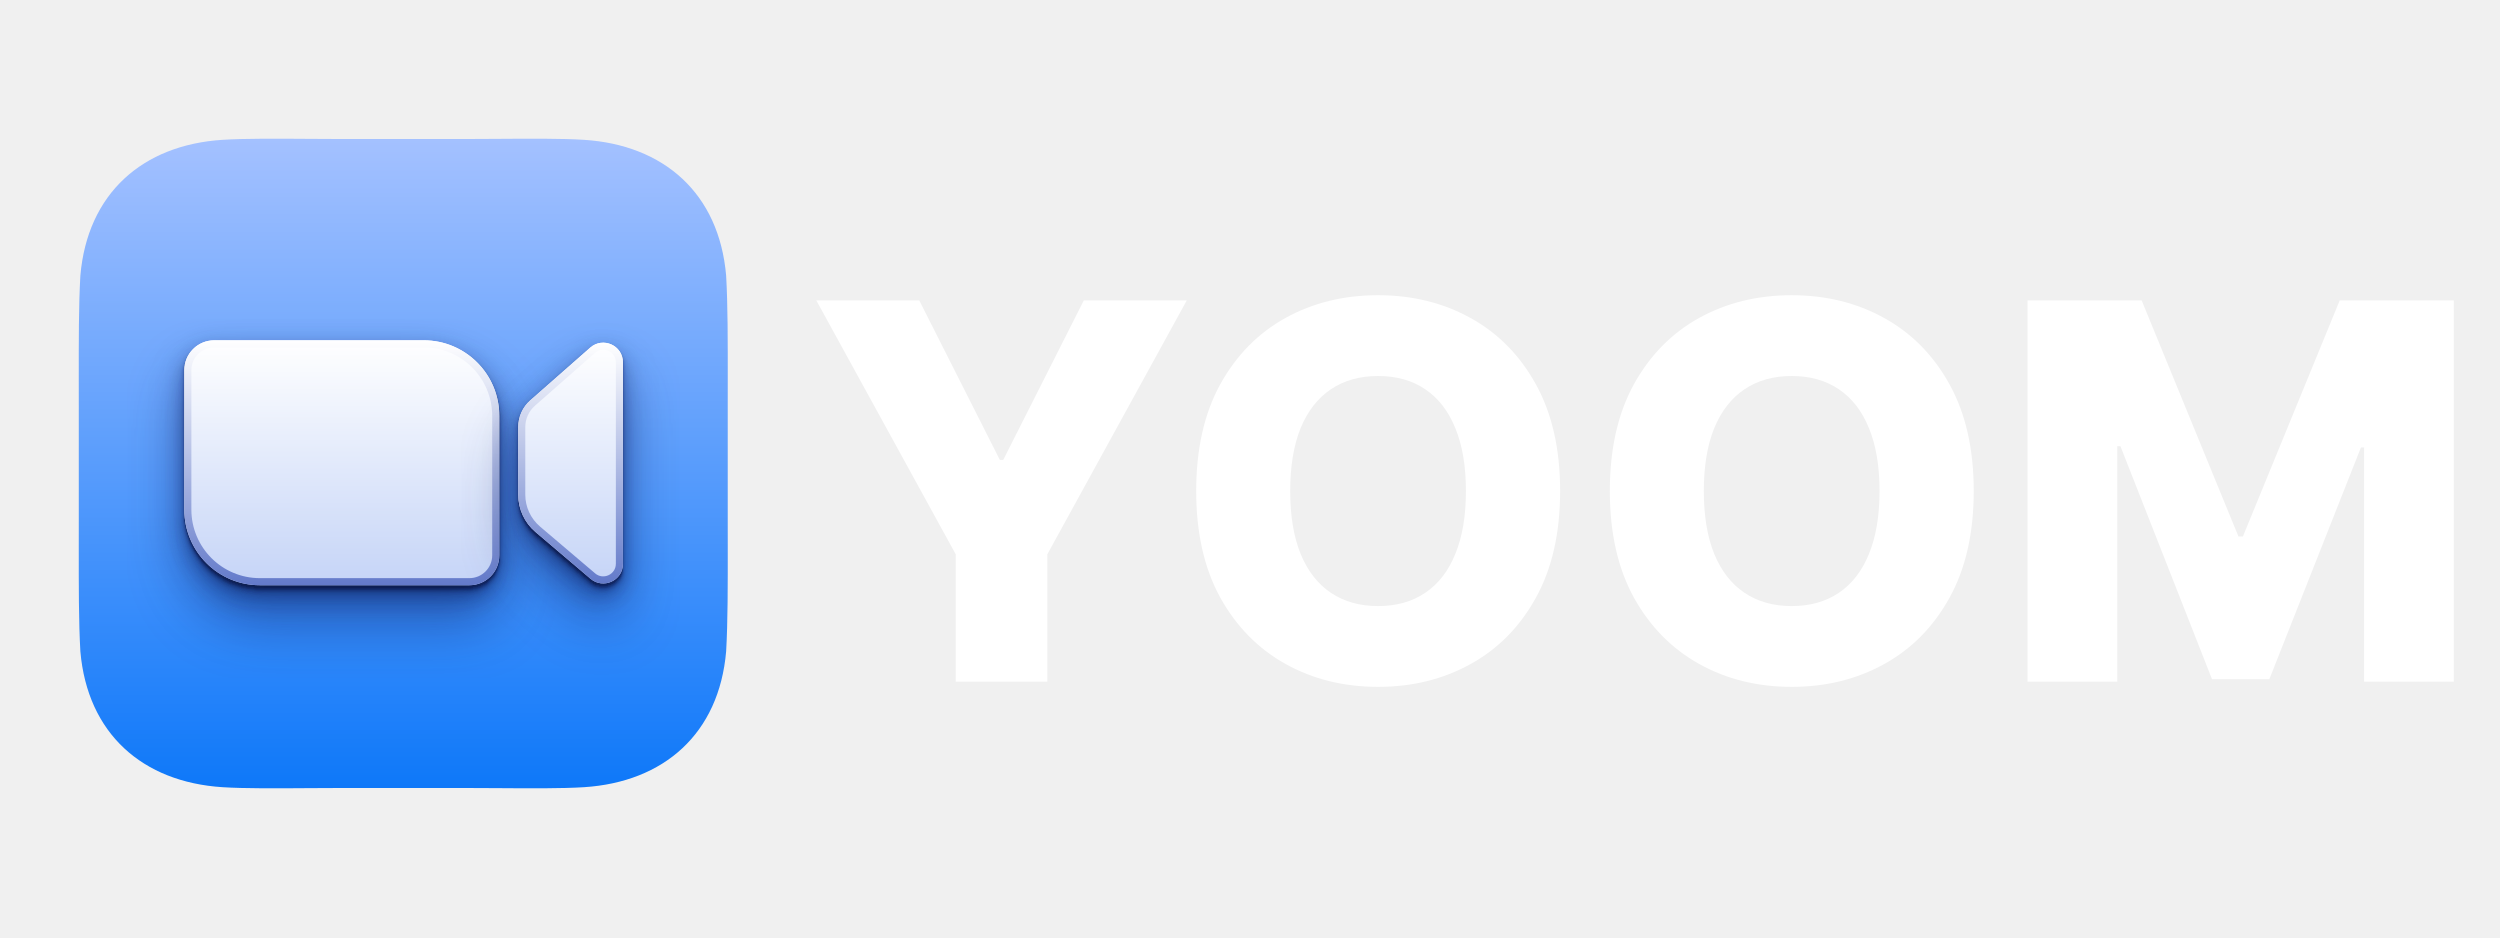
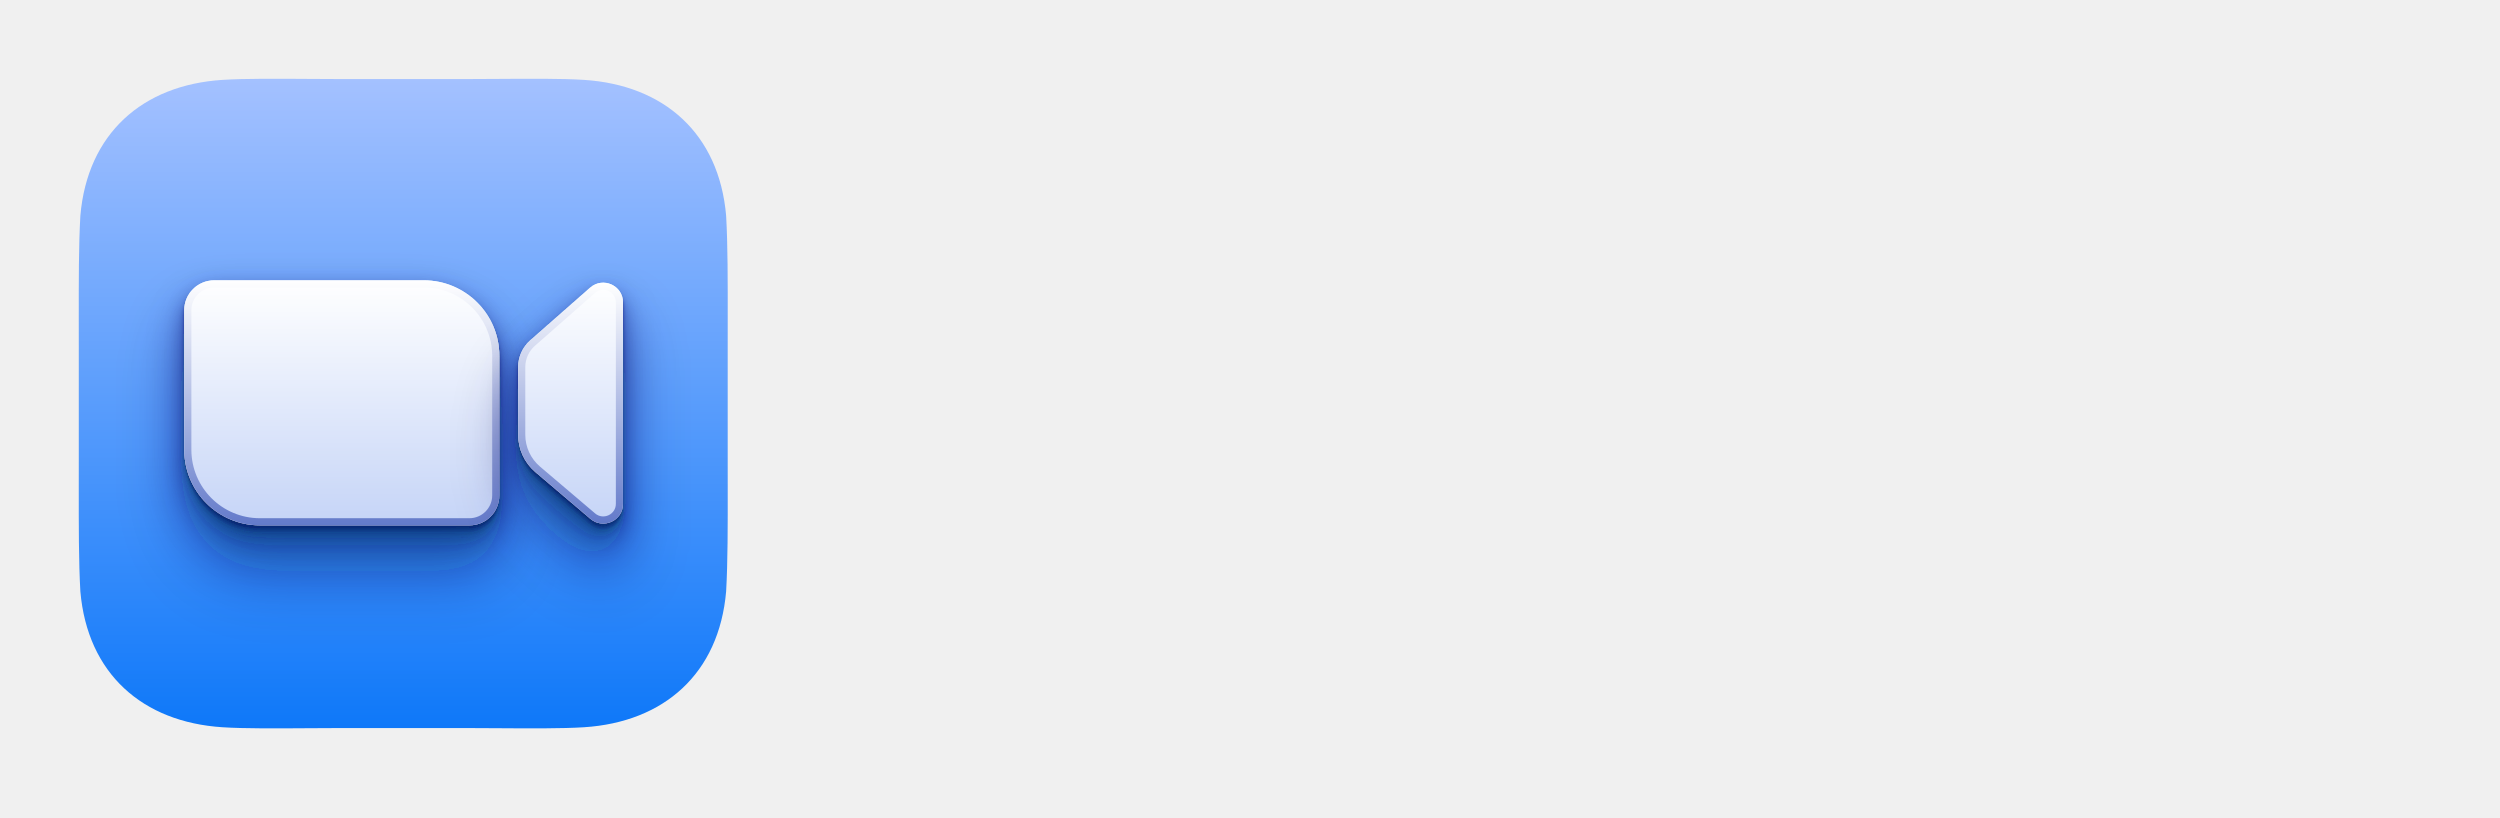
- <svg xmlns="http://www.w3.org/2000/svg" width="200" height="75" viewBox="0 0 159 52" fill="none">
-   <path d="M19.672 5.019C20.438 5.025 21.203 5.03 21.933 5.03H29.362C30.092 5.03 30.857 5.025 31.622 5.019C33.682 5.005 35.746 4.991 37.142 5.08C42.226 5.406 45.733 8.486 46.183 13.72C46.29 15.601 46.288 17.867 46.285 20.539V20.54C46.284 20.999 46.284 21.469 46.284 21.952V29.381C46.284 29.864 46.284 30.334 46.285 30.793C46.288 33.465 46.29 35.731 46.183 37.612C45.733 42.847 42.226 45.927 37.142 46.253C35.746 46.342 33.682 46.328 31.622 46.313C30.857 46.308 30.092 46.303 29.362 46.303H21.933C21.203 46.303 20.438 46.308 19.672 46.313C17.612 46.328 15.549 46.342 14.152 46.253C9.068 45.927 5.562 42.847 5.111 37.612C5.004 35.732 5.007 33.466 5.01 30.794V30.793C5.01 30.334 5.011 29.864 5.011 29.381V21.952C5.011 21.469 5.01 20.999 5.01 20.54V20.539C5.007 17.867 5.004 15.601 5.111 13.72C5.562 8.486 9.068 5.406 14.152 5.08C15.549 4.991 17.612 5.005 19.672 5.019Z" fill="url(#paint0_linear_2973_971)" />
-   <g filter="url(#filter0_dddddd_2973_971)">
-     <path d="M11.721 19.735C11.721 18.684 12.573 17.831 13.624 17.831H26.948C29.603 17.831 31.756 19.984 31.756 22.64V31.506C31.756 32.557 30.904 33.409 29.853 33.409H16.529C13.873 33.409 11.721 31.256 11.721 28.6V19.735Z" fill="url(#paint1_linear_2973_971)" />
-     <path d="M13.624 18.057H26.948C29.479 18.057 31.53 20.109 31.53 22.64V31.506C31.53 32.432 30.779 33.183 29.853 33.183H16.529C13.998 33.183 11.946 31.131 11.946 28.6V19.735C11.946 18.808 12.697 18.057 13.624 18.057Z" stroke="url(#paint2_linear_2973_971)" stroke-width="0.451" />
-   </g>
-   <g filter="url(#filter1_dddddd_2973_971)">
-     <path d="M32.958 23.346C32.958 22.699 33.237 22.082 33.723 21.654L37.54 18.296C38.349 17.584 39.62 18.159 39.62 19.236V32.042C39.62 33.109 38.37 33.687 37.557 32.996L34.053 30.019C33.358 29.429 32.958 28.564 32.958 27.653V23.346Z" fill="url(#paint3_linear_2973_971)" />
-     <path d="M33.872 21.823L37.689 18.465C38.353 17.882 39.394 18.353 39.394 19.236V32.042C39.394 32.917 38.37 33.391 37.703 32.825L34.199 29.848C33.555 29.3 33.183 28.498 33.183 27.653V23.346C33.183 22.763 33.434 22.209 33.872 21.823Z" stroke="url(#paint4_linear_2973_971)" stroke-width="0.451" />
-   </g>
-   <path d="M51.918 15.294H58.465L63.591 25.44H63.804L68.93 15.294H75.478L66.61 31.442V39.54H60.785V31.442L51.918 15.294ZM99.224 27.417C99.224 30.085 98.711 32.346 97.684 34.201C96.659 36.056 95.269 37.465 93.517 38.427C91.773 39.39 89.816 39.872 87.645 39.872C85.467 39.872 83.505 39.386 81.761 38.416C80.017 37.445 78.632 36.036 77.606 34.189C76.587 32.334 76.078 30.077 76.078 27.417C76.078 24.749 76.587 22.488 77.606 20.633C78.632 18.779 80.017 17.37 81.761 16.407C83.505 15.444 85.467 14.963 87.645 14.963C89.816 14.963 91.773 15.444 93.517 16.407C95.269 17.37 96.659 18.779 97.684 20.633C98.711 22.488 99.224 24.749 99.224 27.417ZM93.233 27.417C93.233 25.839 93.008 24.505 92.558 23.416C92.116 22.326 91.477 21.502 90.64 20.941C89.812 20.381 88.813 20.101 87.645 20.101C86.485 20.101 85.486 20.381 84.65 20.941C83.813 21.502 83.17 22.326 82.72 23.416C82.278 24.505 82.057 25.839 82.057 27.417C82.057 28.996 82.278 30.329 82.72 31.419C83.17 32.508 83.813 33.333 84.65 33.893C85.486 34.453 86.485 34.734 87.645 34.734C88.813 34.734 89.812 34.453 90.64 33.893C91.477 33.333 92.116 32.508 92.558 31.419C93.008 30.329 93.233 28.996 93.233 27.417ZM125.53 27.417C125.53 30.085 125.017 32.346 123.991 34.201C122.965 36.056 121.576 37.465 119.824 38.427C118.079 39.39 116.122 39.872 113.951 39.872C111.773 39.872 109.812 39.386 108.067 38.416C106.323 37.445 104.938 36.036 103.912 34.189C102.894 32.334 102.385 30.077 102.385 27.417C102.385 24.749 102.894 22.488 103.912 20.633C104.938 18.779 106.323 17.37 108.067 16.407C109.812 15.444 111.773 14.963 113.951 14.963C116.122 14.963 118.079 15.444 119.824 16.407C121.576 17.37 122.965 18.779 123.991 20.633C125.017 22.488 125.53 24.749 125.53 27.417ZM119.539 27.417C119.539 25.839 119.314 24.505 118.865 23.416C118.423 22.326 117.783 21.502 116.947 20.941C116.118 20.381 115.119 20.101 113.951 20.101C112.791 20.101 111.793 20.381 110.956 20.941C110.119 21.502 109.476 22.326 109.026 23.416C108.584 24.505 108.363 25.839 108.363 27.417C108.363 28.996 108.584 30.329 109.026 31.419C109.476 32.508 110.119 33.333 110.956 33.893C111.793 34.453 112.791 34.734 113.951 34.734C115.119 34.734 116.118 34.453 116.947 33.893C117.783 33.333 118.423 32.508 118.865 31.419C119.314 30.329 119.539 28.996 119.539 27.417ZM128.951 15.294H136.209L142.365 30.306H142.649L148.805 15.294H156.063V39.54H150.356V24.647H150.155L144.33 39.386H140.684L134.859 24.564H134.658V39.54H128.951V15.294Z" fill="white" />
+ <svg xmlns="http://www.w3.org/2000/svg" id="ehR4yXZEHam1" viewBox="0 0 159 52" shape-rendering="geometricPrecision" text-rendering="geometricPrecision">
  <defs>
-     <filter id="filter0_dddddd_2973_971" x="8.114" y="16.479" width="27.248" height="22.79" filterUnits="userSpaceOnUse" color-interpolation-filters="sRGB">
-       <feFlood flood-opacity="0" result="BackgroundImageFix" />
-       <feColorMatrix in="SourceAlpha" type="matrix" values="0 0 0 0 0 0 0 0 0 0 0 0 0 0 0 0 0 0 127 0" result="hardAlpha" />
-       <feOffset dy="0.124" />
-       <feGaussianBlur stdDeviation="0.046" />
-       <feColorMatrix type="matrix" values="0 0 0 0 0.051 0 0 0 0 0.122 0 0 0 0 0.396 0 0 0 0.19 0" />
-       <feBlend mode="multiply" in2="BackgroundImageFix" result="effect1_dropShadow_2973_971" />
-       <feColorMatrix in="SourceAlpha" type="matrix" values="0 0 0 0 0 0 0 0 0 0 0 0 0 0 0 0 0 0 127 0" result="hardAlpha" />
-       <feOffset dy="0.243" />
-       <feGaussianBlur stdDeviation="0.101" />
-       <feColorMatrix type="matrix" values="0 0 0 0 0.051 0 0 0 0 0.122 0 0 0 0 0.396 0 0 0 0.369 0" />
-       <feBlend mode="multiply" in2="effect1_dropShadow_2973_971" result="effect2_dropShadow_2973_971" />
-       <feColorMatrix in="SourceAlpha" type="matrix" values="0 0 0 0 0 0 0 0 0 0 0 0 0 0 0 0 0 0 127 0" result="hardAlpha" />
-       <feOffset dy="0.373" />
-       <feGaussianBlur stdDeviation="0.174" />
-       <feColorMatrix type="matrix" values="0 0 0 0 0.051 0 0 0 0 0.122 0 0 0 0 0.396 0 0 0 0.3 0" />
-       <feBlend mode="multiply" in2="effect2_dropShadow_2973_971" result="effect3_dropShadow_2973_971" />
-       <feColorMatrix in="SourceAlpha" type="matrix" values="0 0 0 0 0 0 0 0 0 0 0 0 0 0 0 0 0 0 127 0" result="hardAlpha" />
-       <feOffset dy="0.548" />
-       <feGaussianBlur stdDeviation="0.551" />
-       <feColorMatrix type="matrix" values="0 0 0 0 0.051 0 0 0 0 0.122 0 0 0 0 0.396 0 0 0 0.3 0" />
-       <feBlend mode="multiply" in2="effect3_dropShadow_2973_971" result="effect4_dropShadow_2973_971" />
-       <feColorMatrix in="SourceAlpha" type="matrix" values="0 0 0 0 0 0 0 0 0 0 0 0 0 0 0 0 0 0 127 0" result="hardAlpha" />
-       <feOffset dy="0.852" />
-       <feGaussianBlur stdDeviation="1.025" />
-       <feColorMatrix type="matrix" values="0 0 0 0 0.051 0 0 0 0 0.122 0 0 0 0 0.396 0 0 0 0.29 0" />
-       <feBlend mode="overlay" in2="effect4_dropShadow_2973_971" result="effect5_dropShadow_2973_971" />
-       <feColorMatrix in="SourceAlpha" type="matrix" values="0 0 0 0 0 0 0 0 0 0 0 0 0 0 0 0 0 0 127 0" result="hardAlpha" />
-       <feOffset dy="2.254" />
-       <feGaussianBlur stdDeviation="1.803" />
-       <feColorMatrix type="matrix" values="0 0 0 0 0.051 0 0 0 0 0.122 0 0 0 0 0.396 0 0 0 0.45 0" />
-       <feBlend mode="multiply" in2="effect5_dropShadow_2973_971" result="effect6_dropShadow_2973_971" />
-       <feBlend mode="normal" in="SourceGraphic" in2="effect6_dropShadow_2973_971" result="shape" />
+     <linearGradient id="ehR4yXZEHam2-fill" x1="25.647" y1="5.009" x2="25.647" y2="46.324" spreadMethod="pad" gradientUnits="userSpaceOnUse" gradientTransform="translate(0 0)">
+       <stop id="ehR4yXZEHam2-fill-0" offset="0%" stop-color="#a4c1ff" />
+       <stop id="ehR4yXZEHam2-fill-1" offset="100%" stop-color="#0e78f9" />
+     </linearGradient>
+     <filter id="ehR4yXZEHam3-filter" x="-150%" width="400%" y="-150%" height="400%">
+       <feGaussianBlur id="ehR4yXZEHam3-filter-drop-shadow-0-blur" in="SourceAlpha" stdDeviation="0.046,0.046" />
+       <feOffset id="ehR4yXZEHam3-filter-drop-shadow-0-offset" dx="0" dy="0.124" result="tmp" />
+       <feFlood id="ehR4yXZEHam3-filter-drop-shadow-0-flood" flood-color="rgba(13,31,101,0.19)" />
+       <feComposite id="ehR4yXZEHam3-filter-drop-shadow-0-composite" operator="in" in2="tmp" />
+       <feMerge id="ehR4yXZEHam3-filter-drop-shadow-0-merge" result="result">
+         <feMergeNode id="ehR4yXZEHam3-filter-drop-shadow-0-merge-node-1" />
+         <feMergeNode id="ehR4yXZEHam3-filter-drop-shadow-0-merge-node-2" in="SourceGraphic" />
+       </feMerge>
+       <feGaussianBlur id="ehR4yXZEHam3-filter-drop-shadow-1-blur" in="result" stdDeviation="0.101,0.101" />
+       <feOffset id="ehR4yXZEHam3-filter-drop-shadow-1-offset" dx="0" dy="0.243" result="tmp" />
+       <feFlood id="ehR4yXZEHam3-filter-drop-shadow-1-flood" flood-color="rgba(13,31,101,0.369)" />
+       <feComposite id="ehR4yXZEHam3-filter-drop-shadow-1-composite" operator="in" in2="tmp" />
+       <feMerge id="ehR4yXZEHam3-filter-drop-shadow-1-merge" result="result">
+         <feMergeNode id="ehR4yXZEHam3-filter-drop-shadow-1-merge-node-1" />
+         <feMergeNode id="ehR4yXZEHam3-filter-drop-shadow-1-merge-node-2" in="result" />
+       </feMerge>
+       <feGaussianBlur id="ehR4yXZEHam3-filter-drop-shadow-2-blur" in="result" stdDeviation="0.174,0.174" />
+       <feOffset id="ehR4yXZEHam3-filter-drop-shadow-2-offset" dx="0" dy="0.373" result="tmp" />
+       <feFlood id="ehR4yXZEHam3-filter-drop-shadow-2-flood" flood-color="rgba(13,31,101,0.3)" />
+       <feComposite id="ehR4yXZEHam3-filter-drop-shadow-2-composite" operator="in" in2="tmp" />
+       <feMerge id="ehR4yXZEHam3-filter-drop-shadow-2-merge" result="result">
+         <feMergeNode id="ehR4yXZEHam3-filter-drop-shadow-2-merge-node-1" />
+         <feMergeNode id="ehR4yXZEHam3-filter-drop-shadow-2-merge-node-2" in="result" />
+       </feMerge>
+       <feGaussianBlur id="ehR4yXZEHam3-filter-drop-shadow-3-blur" in="result" stdDeviation="0.551,0.551" />
+       <feOffset id="ehR4yXZEHam3-filter-drop-shadow-3-offset" dx="0" dy="0.548" result="tmp" />
+       <feFlood id="ehR4yXZEHam3-filter-drop-shadow-3-flood" flood-color="rgba(13,31,101,0.3)" />
+       <feComposite id="ehR4yXZEHam3-filter-drop-shadow-3-composite" operator="in" in2="tmp" />
+       <feMerge id="ehR4yXZEHam3-filter-drop-shadow-3-merge" result="result">
+         <feMergeNode id="ehR4yXZEHam3-filter-drop-shadow-3-merge-node-1" />
+         <feMergeNode id="ehR4yXZEHam3-filter-drop-shadow-3-merge-node-2" in="result" />
+       </feMerge>
+       <feGaussianBlur id="ehR4yXZEHam3-filter-drop-shadow-4-blur" in="result" stdDeviation="1.025,1.025" />
+       <feOffset id="ehR4yXZEHam3-filter-drop-shadow-4-offset" dx="0" dy="0.852" result="tmp" />
+       <feFlood id="ehR4yXZEHam3-filter-drop-shadow-4-flood" flood-color="rgba(13,31,101,0.29)" />
+       <feComposite id="ehR4yXZEHam3-filter-drop-shadow-4-composite" operator="in" in2="tmp" />
+       <feMerge id="ehR4yXZEHam3-filter-drop-shadow-4-merge" result="result">
+         <feMergeNode id="ehR4yXZEHam3-filter-drop-shadow-4-merge-node-1" />
+         <feMergeNode id="ehR4yXZEHam3-filter-drop-shadow-4-merge-node-2" in="result" />
+       </feMerge>
+       <feGaussianBlur id="ehR4yXZEHam3-filter-drop-shadow-5-blur" in="result" stdDeviation="1.803,1.803" />
+       <feOffset id="ehR4yXZEHam3-filter-drop-shadow-5-offset" dx="0" dy="2.254" result="tmp" />
+       <feFlood id="ehR4yXZEHam3-filter-drop-shadow-5-flood" flood-color="rgba(13,31,101,0.45)" />
+       <feComposite id="ehR4yXZEHam3-filter-drop-shadow-5-composite" operator="in" in2="tmp" />
+       <feMerge id="ehR4yXZEHam3-filter-drop-shadow-5-merge" result="result">
+         <feMergeNode id="ehR4yXZEHam3-filter-drop-shadow-5-merge-node-1" />
+         <feMergeNode id="ehR4yXZEHam3-filter-drop-shadow-5-merge-node-2" in="result" />
+       </feMerge>
    </filter>
-     <filter id="filter1_dddddd_2973_971" x="29.352" y="16.629" width="13.874" height="22.528" filterUnits="userSpaceOnUse" color-interpolation-filters="sRGB">
-       <feFlood flood-opacity="0" result="BackgroundImageFix" />
-       <feColorMatrix in="SourceAlpha" type="matrix" values="0 0 0 0 0 0 0 0 0 0 0 0 0 0 0 0 0 0 127 0" result="hardAlpha" />
-       <feOffset dy="0.124" />
-       <feGaussianBlur stdDeviation="0.046" />
-       <feColorMatrix type="matrix" values="0 0 0 0 0.051 0 0 0 0 0.122 0 0 0 0 0.396 0 0 0 0.19 0" />
-       <feBlend mode="multiply" in2="BackgroundImageFix" result="effect1_dropShadow_2973_971" />
-       <feColorMatrix in="SourceAlpha" type="matrix" values="0 0 0 0 0 0 0 0 0 0 0 0 0 0 0 0 0 0 127 0" result="hardAlpha" />
-       <feOffset dy="0.243" />
-       <feGaussianBlur stdDeviation="0.101" />
-       <feColorMatrix type="matrix" values="0 0 0 0 0.051 0 0 0 0 0.122 0 0 0 0 0.396 0 0 0 0.369 0" />
-       <feBlend mode="multiply" in2="effect1_dropShadow_2973_971" result="effect2_dropShadow_2973_971" />
-       <feColorMatrix in="SourceAlpha" type="matrix" values="0 0 0 0 0 0 0 0 0 0 0 0 0 0 0 0 0 0 127 0" result="hardAlpha" />
-       <feOffset dy="0.373" />
-       <feGaussianBlur stdDeviation="0.174" />
-       <feColorMatrix type="matrix" values="0 0 0 0 0.051 0 0 0 0 0.122 0 0 0 0 0.396 0 0 0 0.3 0" />
-       <feBlend mode="multiply" in2="effect2_dropShadow_2973_971" result="effect3_dropShadow_2973_971" />
-       <feColorMatrix in="SourceAlpha" type="matrix" values="0 0 0 0 0 0 0 0 0 0 0 0 0 0 0 0 0 0 127 0" result="hardAlpha" />
-       <feOffset dy="0.548" />
-       <feGaussianBlur stdDeviation="0.551" />
-       <feColorMatrix type="matrix" values="0 0 0 0 0.051 0 0 0 0 0.122 0 0 0 0 0.396 0 0 0 0.3 0" />
-       <feBlend mode="multiply" in2="effect3_dropShadow_2973_971" result="effect4_dropShadow_2973_971" />
-       <feColorMatrix in="SourceAlpha" type="matrix" values="0 0 0 0 0 0 0 0 0 0 0 0 0 0 0 0 0 0 127 0" result="hardAlpha" />
-       <feOffset dy="0.852" />
-       <feGaussianBlur stdDeviation="1.025" />
-       <feColorMatrix type="matrix" values="0 0 0 0 0.051 0 0 0 0 0.122 0 0 0 0 0.396 0 0 0 0.29 0" />
-       <feBlend mode="overlay" in2="effect4_dropShadow_2973_971" result="effect5_dropShadow_2973_971" />
-       <feColorMatrix in="SourceAlpha" type="matrix" values="0 0 0 0 0 0 0 0 0 0 0 0 0 0 0 0 0 0 127 0" result="hardAlpha" />
-       <feOffset dy="2.254" />
-       <feGaussianBlur stdDeviation="1.803" />
-       <feColorMatrix type="matrix" values="0 0 0 0 0.051 0 0 0 0 0.122 0 0 0 0 0.396 0 0 0 0.45 0" />
-       <feBlend mode="multiply" in2="effect5_dropShadow_2973_971" result="effect6_dropShadow_2973_971" />
-       <feBlend mode="normal" in="SourceGraphic" in2="effect6_dropShadow_2973_971" result="shape" />
+     <linearGradient id="ehR4yXZEHam4-fill" x1="21.738" y1="17.831" x2="21.738" y2="33.409" spreadMethod="pad" gradientUnits="userSpaceOnUse" gradientTransform="translate(0 0)">
+       <stop id="ehR4yXZEHam4-fill-0" offset="0%" stop-color="#fff" />
+       <stop id="ehR4yXZEHam4-fill-1" offset="100%" stop-color="#c5d4f7" />
+     </linearGradient>
+     <linearGradient id="ehR4yXZEHam5-stroke" x1="21.738" y1="17.831" x2="21.738" y2="33.409" spreadMethod="pad" gradientUnits="userSpaceOnUse" gradientTransform="translate(0 0)">
+       <stop id="ehR4yXZEHam5-stroke-0" offset="0%" stop-color="#fff" />
+       <stop id="ehR4yXZEHam5-stroke-1" offset="100%" stop-color="#637aca" />
+     </linearGradient>
+     <filter id="ehR4yXZEHam6-filter" x="-150%" width="400%" y="-150%" height="400%">
+       <feGaussianBlur id="ehR4yXZEHam6-filter-drop-shadow-0-blur" in="SourceAlpha" stdDeviation="0.046,0.046" />
+       <feOffset id="ehR4yXZEHam6-filter-drop-shadow-0-offset" dx="0" dy="0.124" result="tmp" />
+       <feFlood id="ehR4yXZEHam6-filter-drop-shadow-0-flood" flood-color="rgba(13,31,101,0.19)" />
+       <feComposite id="ehR4yXZEHam6-filter-drop-shadow-0-composite" operator="in" in2="tmp" />
+       <feMerge id="ehR4yXZEHam6-filter-drop-shadow-0-merge" result="result">
+         <feMergeNode id="ehR4yXZEHam6-filter-drop-shadow-0-merge-node-1" />
+         <feMergeNode id="ehR4yXZEHam6-filter-drop-shadow-0-merge-node-2" in="SourceGraphic" />
+       </feMerge>
+       <feGaussianBlur id="ehR4yXZEHam6-filter-drop-shadow-1-blur" in="result" stdDeviation="0.101,0.101" />
+       <feOffset id="ehR4yXZEHam6-filter-drop-shadow-1-offset" dx="0" dy="0.243" result="tmp" />
+       <feFlood id="ehR4yXZEHam6-filter-drop-shadow-1-flood" flood-color="rgba(13,31,101,0.369)" />
+       <feComposite id="ehR4yXZEHam6-filter-drop-shadow-1-composite" operator="in" in2="tmp" />
+       <feMerge id="ehR4yXZEHam6-filter-drop-shadow-1-merge" result="result">
+         <feMergeNode id="ehR4yXZEHam6-filter-drop-shadow-1-merge-node-1" />
+         <feMergeNode id="ehR4yXZEHam6-filter-drop-shadow-1-merge-node-2" in="result" />
+       </feMerge>
+       <feGaussianBlur id="ehR4yXZEHam6-filter-drop-shadow-2-blur" in="result" stdDeviation="0.174,0.174" />
+       <feOffset id="ehR4yXZEHam6-filter-drop-shadow-2-offset" dx="0" dy="0.373" result="tmp" />
+       <feFlood id="ehR4yXZEHam6-filter-drop-shadow-2-flood" flood-color="rgba(13,31,101,0.3)" />
+       <feComposite id="ehR4yXZEHam6-filter-drop-shadow-2-composite" operator="in" in2="tmp" />
+       <feMerge id="ehR4yXZEHam6-filter-drop-shadow-2-merge" result="result">
+         <feMergeNode id="ehR4yXZEHam6-filter-drop-shadow-2-merge-node-1" />
+         <feMergeNode id="ehR4yXZEHam6-filter-drop-shadow-2-merge-node-2" in="result" />
+       </feMerge>
+       <feGaussianBlur id="ehR4yXZEHam6-filter-drop-shadow-3-blur" in="result" stdDeviation="0.551,0.551" />
+       <feOffset id="ehR4yXZEHam6-filter-drop-shadow-3-offset" dx="0" dy="0.548" result="tmp" />
+       <feFlood id="ehR4yXZEHam6-filter-drop-shadow-3-flood" flood-color="rgba(13,31,101,0.3)" />
+       <feComposite id="ehR4yXZEHam6-filter-drop-shadow-3-composite" operator="in" in2="tmp" />
+       <feMerge id="ehR4yXZEHam6-filter-drop-shadow-3-merge" result="result">
+         <feMergeNode id="ehR4yXZEHam6-filter-drop-shadow-3-merge-node-1" />
+         <feMergeNode id="ehR4yXZEHam6-filter-drop-shadow-3-merge-node-2" in="result" />
+       </feMerge>
+       <feGaussianBlur id="ehR4yXZEHam6-filter-drop-shadow-4-blur" in="result" stdDeviation="1.025,1.025" />
+       <feOffset id="ehR4yXZEHam6-filter-drop-shadow-4-offset" dx="0" dy="0.852" result="tmp" />
+       <feFlood id="ehR4yXZEHam6-filter-drop-shadow-4-flood" flood-color="rgba(13,31,101,0.29)" />
+       <feComposite id="ehR4yXZEHam6-filter-drop-shadow-4-composite" operator="in" in2="tmp" />
+       <feMerge id="ehR4yXZEHam6-filter-drop-shadow-4-merge" result="result">
+         <feMergeNode id="ehR4yXZEHam6-filter-drop-shadow-4-merge-node-1" />
+         <feMergeNode id="ehR4yXZEHam6-filter-drop-shadow-4-merge-node-2" in="result" />
+       </feMerge>
+       <feGaussianBlur id="ehR4yXZEHam6-filter-drop-shadow-5-blur" in="result" stdDeviation="1.803,1.803" />
+       <feOffset id="ehR4yXZEHam6-filter-drop-shadow-5-offset" dx="0" dy="2.254" result="tmp" />
+       <feFlood id="ehR4yXZEHam6-filter-drop-shadow-5-flood" flood-color="rgba(13,31,101,0.45)" />
+       <feComposite id="ehR4yXZEHam6-filter-drop-shadow-5-composite" operator="in" in2="tmp" />
+       <feMerge id="ehR4yXZEHam6-filter-drop-shadow-5-merge" result="result">
+         <feMergeNode id="ehR4yXZEHam6-filter-drop-shadow-5-merge-node-1" />
+         <feMergeNode id="ehR4yXZEHam6-filter-drop-shadow-5-merge-node-2" in="result" />
+       </feMerge>
    </filter>
-     <linearGradient id="paint0_linear_2973_971" x1="25.647" y1="5.009" x2="25.647" y2="46.324" gradientUnits="userSpaceOnUse">
-       <stop stop-color="#A4C1FF" />
-       <stop offset="1" stop-color="#0E78F9" />
+     <linearGradient id="ehR4yXZEHam7-fill" x1="36.289" y1="17.982" x2="36.289" y2="33.297" spreadMethod="pad" gradientUnits="userSpaceOnUse" gradientTransform="translate(0 0)">
+       <stop id="ehR4yXZEHam7-fill-0" offset="0%" stop-color="#fff" />
+       <stop id="ehR4yXZEHam7-fill-1" offset="100%" stop-color="#c5d4f7" />
    </linearGradient>
-     <linearGradient id="paint1_linear_2973_971" x1="21.738" y1="17.831" x2="21.738" y2="33.409" gradientUnits="userSpaceOnUse">
-       <stop stop-color="white" />
-       <stop offset="1" stop-color="#C5D4F7" />
-     </linearGradient>
-     <linearGradient id="paint2_linear_2973_971" x1="21.738" y1="17.831" x2="21.738" y2="33.409" gradientUnits="userSpaceOnUse">
-       <stop stop-color="white" />
-       <stop offset="1" stop-color="#637ACA" />
-     </linearGradient>
-     <linearGradient id="paint3_linear_2973_971" x1="36.289" y1="17.982" x2="36.289" y2="33.297" gradientUnits="userSpaceOnUse">
-       <stop stop-color="white" />
-       <stop offset="1" stop-color="#C5D4F7" />
-     </linearGradient>
-     <linearGradient id="paint4_linear_2973_971" x1="36.289" y1="17.982" x2="36.289" y2="33.297" gradientUnits="userSpaceOnUse">
-       <stop stop-color="white" />
-       <stop offset="1" stop-color="#637ACA" />
+     <linearGradient id="ehR4yXZEHam8-stroke" x1="36.289" y1="17.982" x2="36.289" y2="33.297" spreadMethod="pad" gradientUnits="userSpaceOnUse" gradientTransform="translate(0 0)">
+       <stop id="ehR4yXZEHam8-stroke-0" offset="0%" stop-color="#fff" />
+       <stop id="ehR4yXZEHam8-stroke-1" offset="100%" stop-color="#637aca" />
    </linearGradient>
  </defs>
+   <path d="M19.672,5.019c.765.005,1.53.011,2.26.011h7.429c.73,0,1.495-.005,2.26-.011c2.06-.014,4.124-.029,5.52.061c5.084.326,8.59,3.406,9.041,8.64.107,1.881.104,4.147.101,6.819v.001c-.001.459-.001.929-.001,1.412v7.429c0,.483.001.953.001,1.412.003,2.672.006,4.939-.101,6.82-.451,5.234-3.957,8.315-9.041,8.64-1.397.089-3.46.075-5.52.061-.765-.005-1.53-.011-2.26-.011h-7.429c-.73,0-1.495.005-2.26.011-2.06.014-4.124.029-5.52-.061-5.084-.326-8.59-3.406-9.041-8.64-.107-1.881-.104-4.147-.101-6.819v-.001c.001-.459.001-.929.001-1.412v-7.429c0-.483-.001-.953-.001-1.412v-.001c-.003-2.672-.006-4.938.101-6.819.451-5.234,3.957-8.315,9.041-8.64c1.397-.089,3.46-.075,5.52-.061Z" fill="url(#ehR4yXZEHam2-fill)" />
+   <g filter="url(#ehR4yXZEHam3-filter)">
+     <path d="M11.721,19.735c0-1.051.852-1.903,1.903-1.903h13.323c2.656,0,4.808,2.153,4.808,4.809v8.866c0,1.051-.852,1.903-1.903,1.903h-13.323c-2.656,0-4.809-2.153-4.809-4.808v-8.866Z" fill="url(#ehR4yXZEHam4-fill)" />
+     <path d="M13.624,18.057h13.323c2.531,0,4.583,2.052,4.583,4.583v8.866c0,.927-.751,1.678-1.678,1.678h-13.323c-2.531,0-4.583-2.052-4.583-4.583v-8.866c0-.927.751-1.678,1.678-1.678Z" fill="none" stroke="url(#ehR4yXZEHam5-stroke)" stroke-width="0.451" />
+   </g>
+   <g filter="url(#ehR4yXZEHam6-filter)">
+     <path d="M32.958,23.346c0-.648.279-1.264.765-1.692l3.817-3.358c.809-.712,2.079-.137,2.079.94v12.806c0,1.067-1.25,1.645-2.063.954l-3.504-2.977c-.694-.59-1.095-1.455-1.095-2.367v-4.306Z" fill="url(#ehR4yXZEHam7-fill)" />
+     <path d="M33.872,21.823l3.817-3.358c.663-.584,1.705-.113,1.705.771v12.806c0,.875-1.025,1.349-1.692.782l-3.504-2.977c-.644-.547-1.015-1.35-1.015-2.195v-4.306c0-.583.251-1.138.689-1.523Z" fill="none" stroke="url(#ehR4yXZEHam8-stroke)" stroke-width="0.451" />
+   </g>
</svg>
